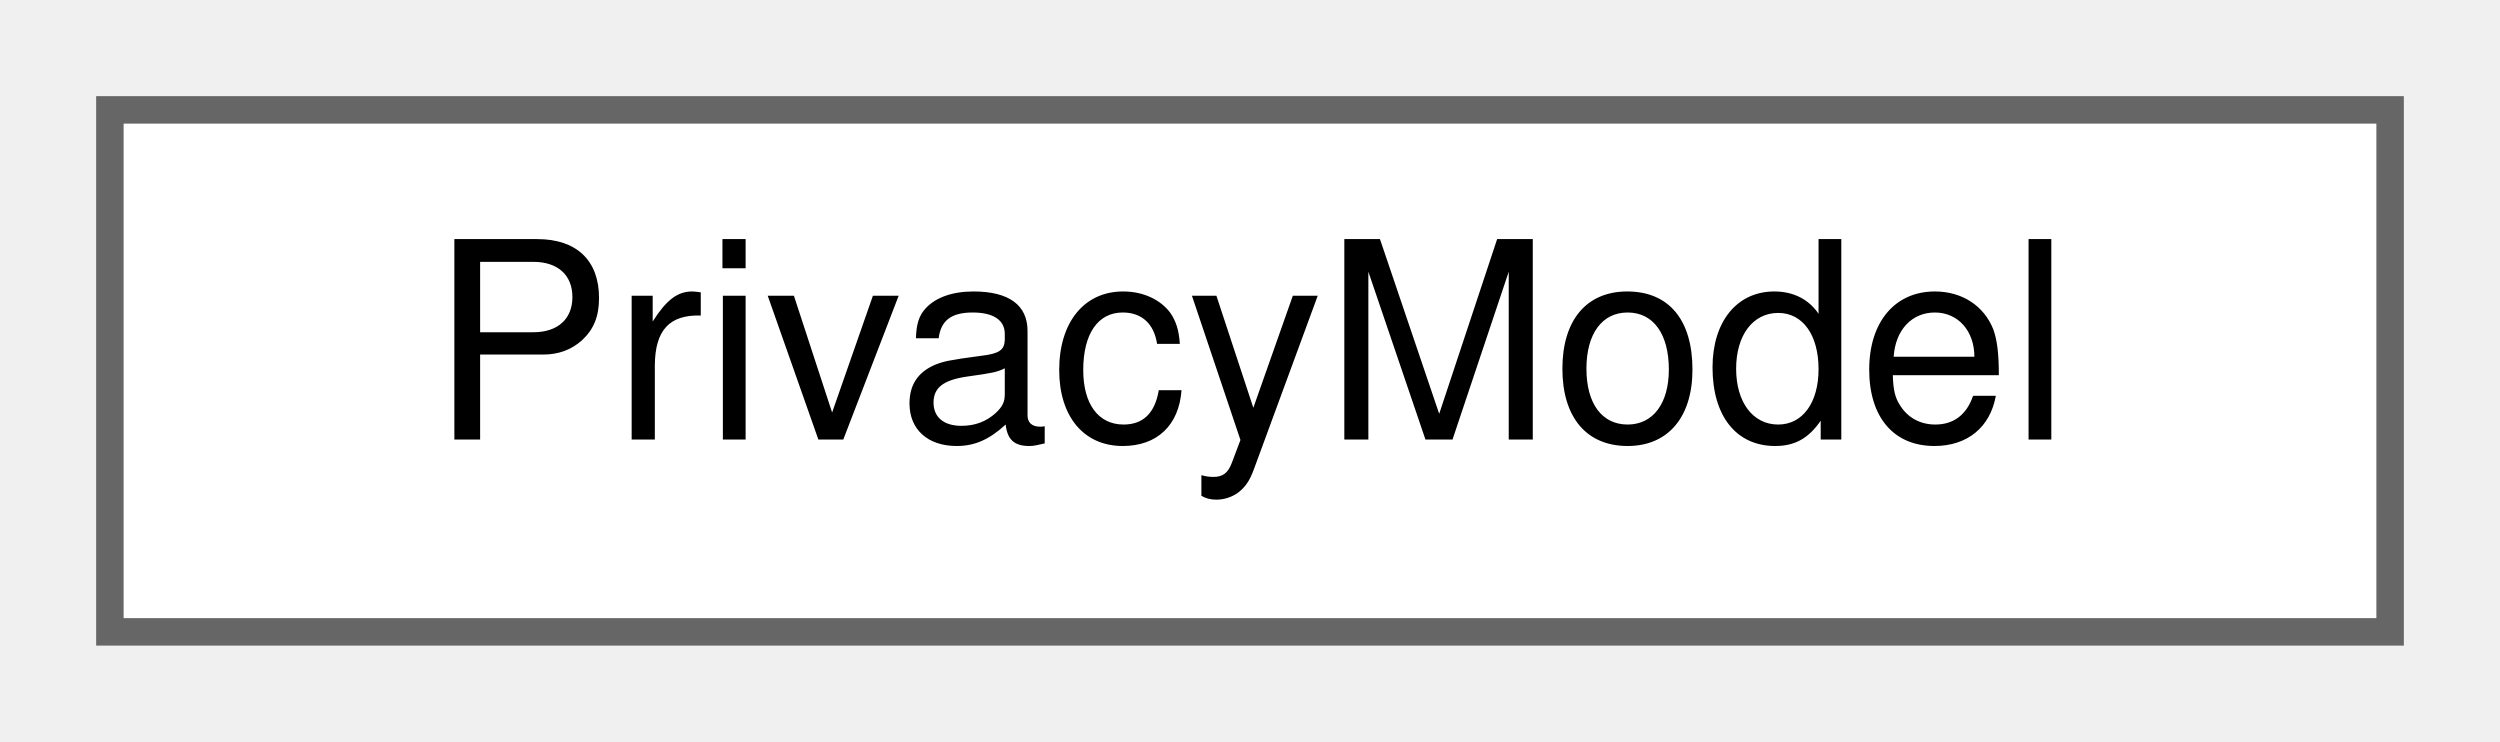
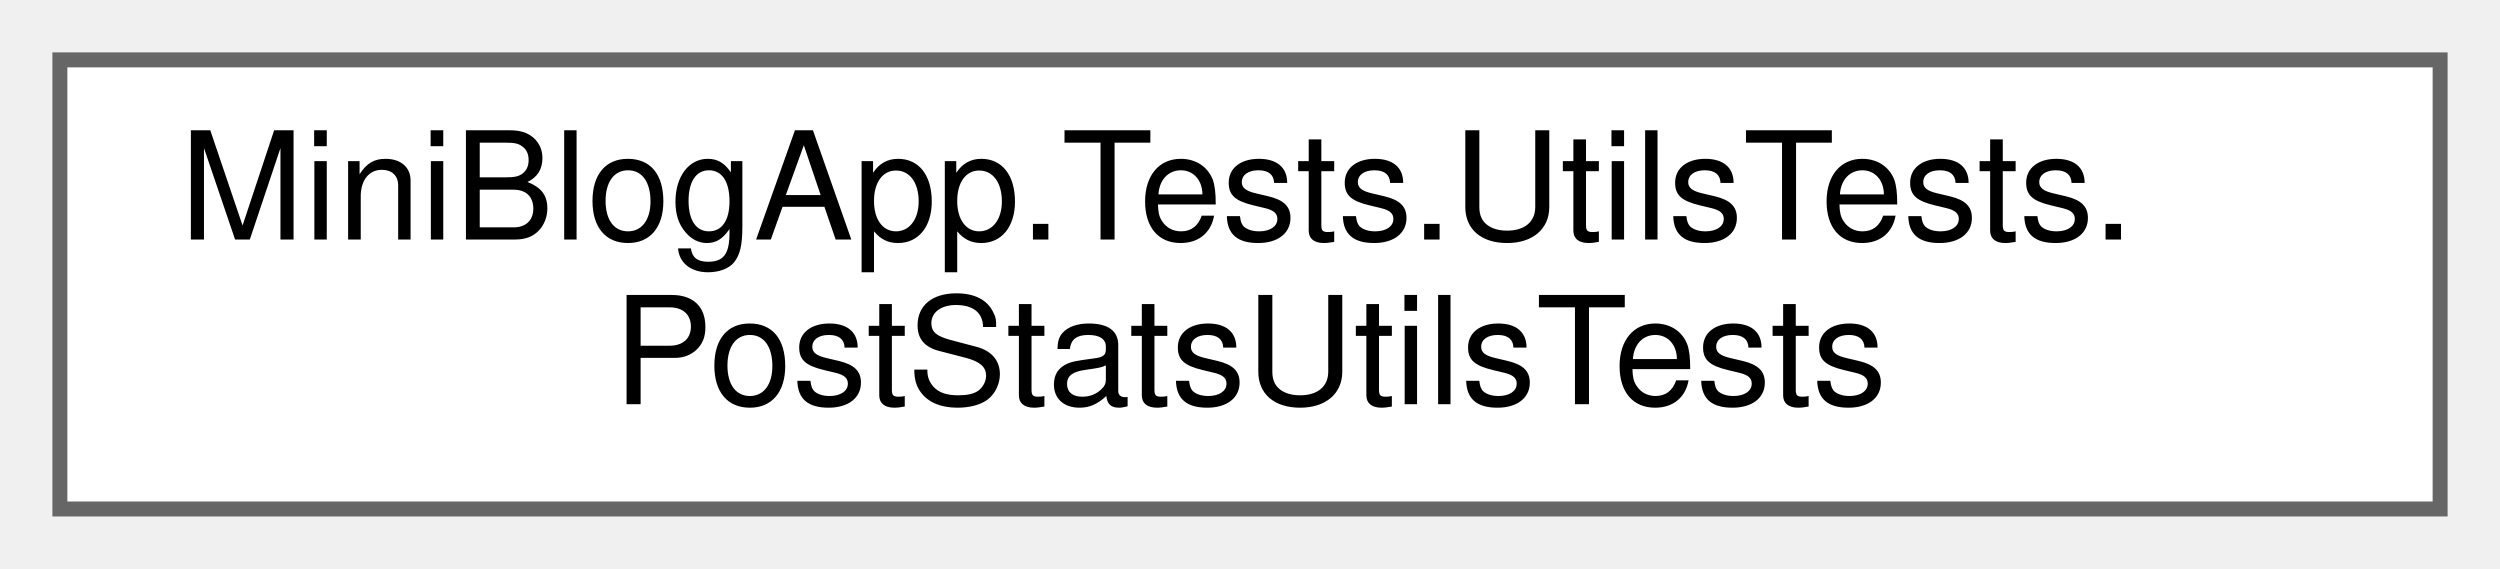
- <svg xmlns="http://www.w3.org/2000/svg" xmlns:xlink="http://www.w3.org/1999/xlink" width="91pt" height="27pt" viewBox="0.00 0.00 91.00 27.00">
-   <g id="graph0" class="graph" transform="scale(1 1) rotate(0) translate(4 23)">
+ <svg xmlns="http://www.w3.org/2000/svg" xmlns:xlink="http://www.w3.org/1999/xlink" width="167pt" height="38pt" viewBox="0.00 0.00 167.00 38.00">
+   <g id="graph0" class="graph" transform="scale(1 1) rotate(0) translate(4 34)">
    <g id="Node000000" class="node">
      <g id="a_Node000000">
-         <a xlink:href="classPrivacyModel.html" target="_top" xlink:title="Handles logic for the Privacy page.">
-           <polygon fill="white" stroke="#666666" points="83,-19 0,-19 0,0 83,0 83,-19" />
-           <text text-anchor="middle" x="41.5" y="-7" font-family="Helvetica,sans-Serif" font-size="10.00">PrivacyModel</text>
+         <a xlink:href="classMiniBlogApp_1_1Tests_1_1UtilsTests_1_1PostStatsUtilsTests.html" target="_top" xlink:title="Contains unit tests for PostStatsUtils.">
+           <polygon fill="white" stroke="#666666" points="159,-30 0,-30 0,0 159,0 159,-30" />
+           <text text-anchor="start" x="8" y="-18" font-family="Helvetica,sans-Serif" font-size="10.00">MiniBlogApp.Tests.UtilsTests.</text>
+           <text text-anchor="middle" x="79.5" y="-7" font-family="Helvetica,sans-Serif" font-size="10.00">PostStatsUtilsTests</text>
        </a>
      </g>
    </g>
  </g>
</svg>
